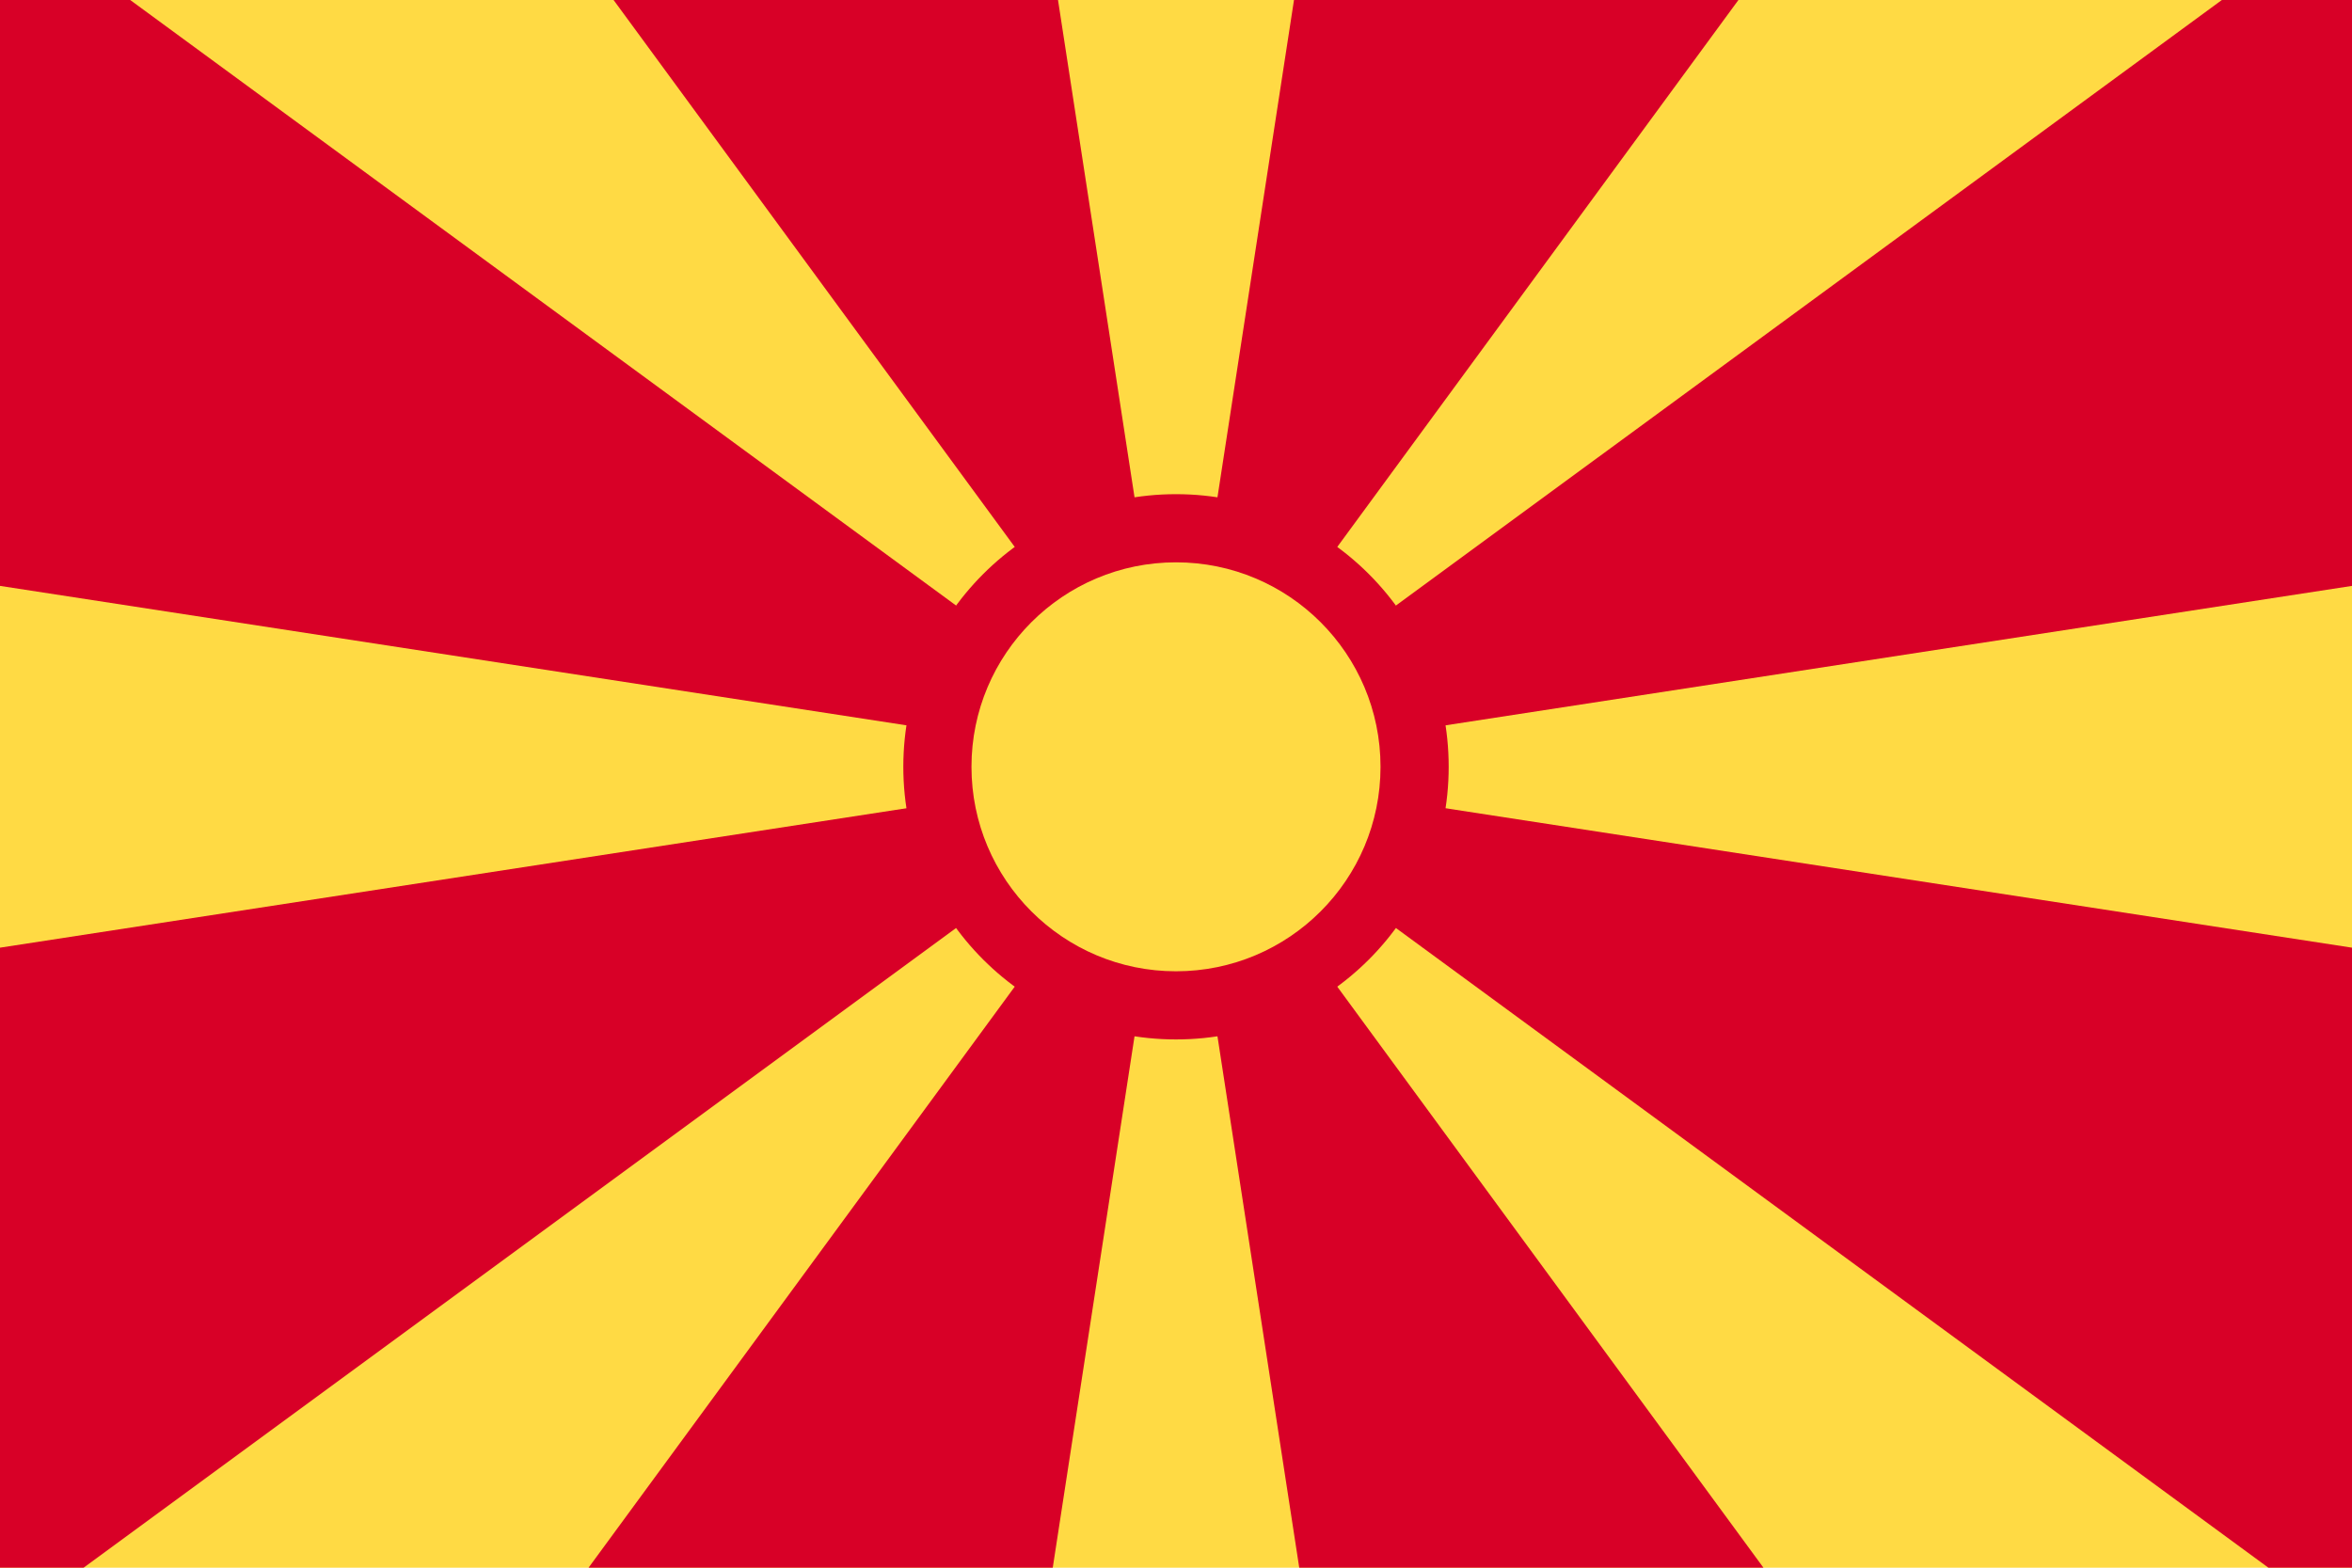
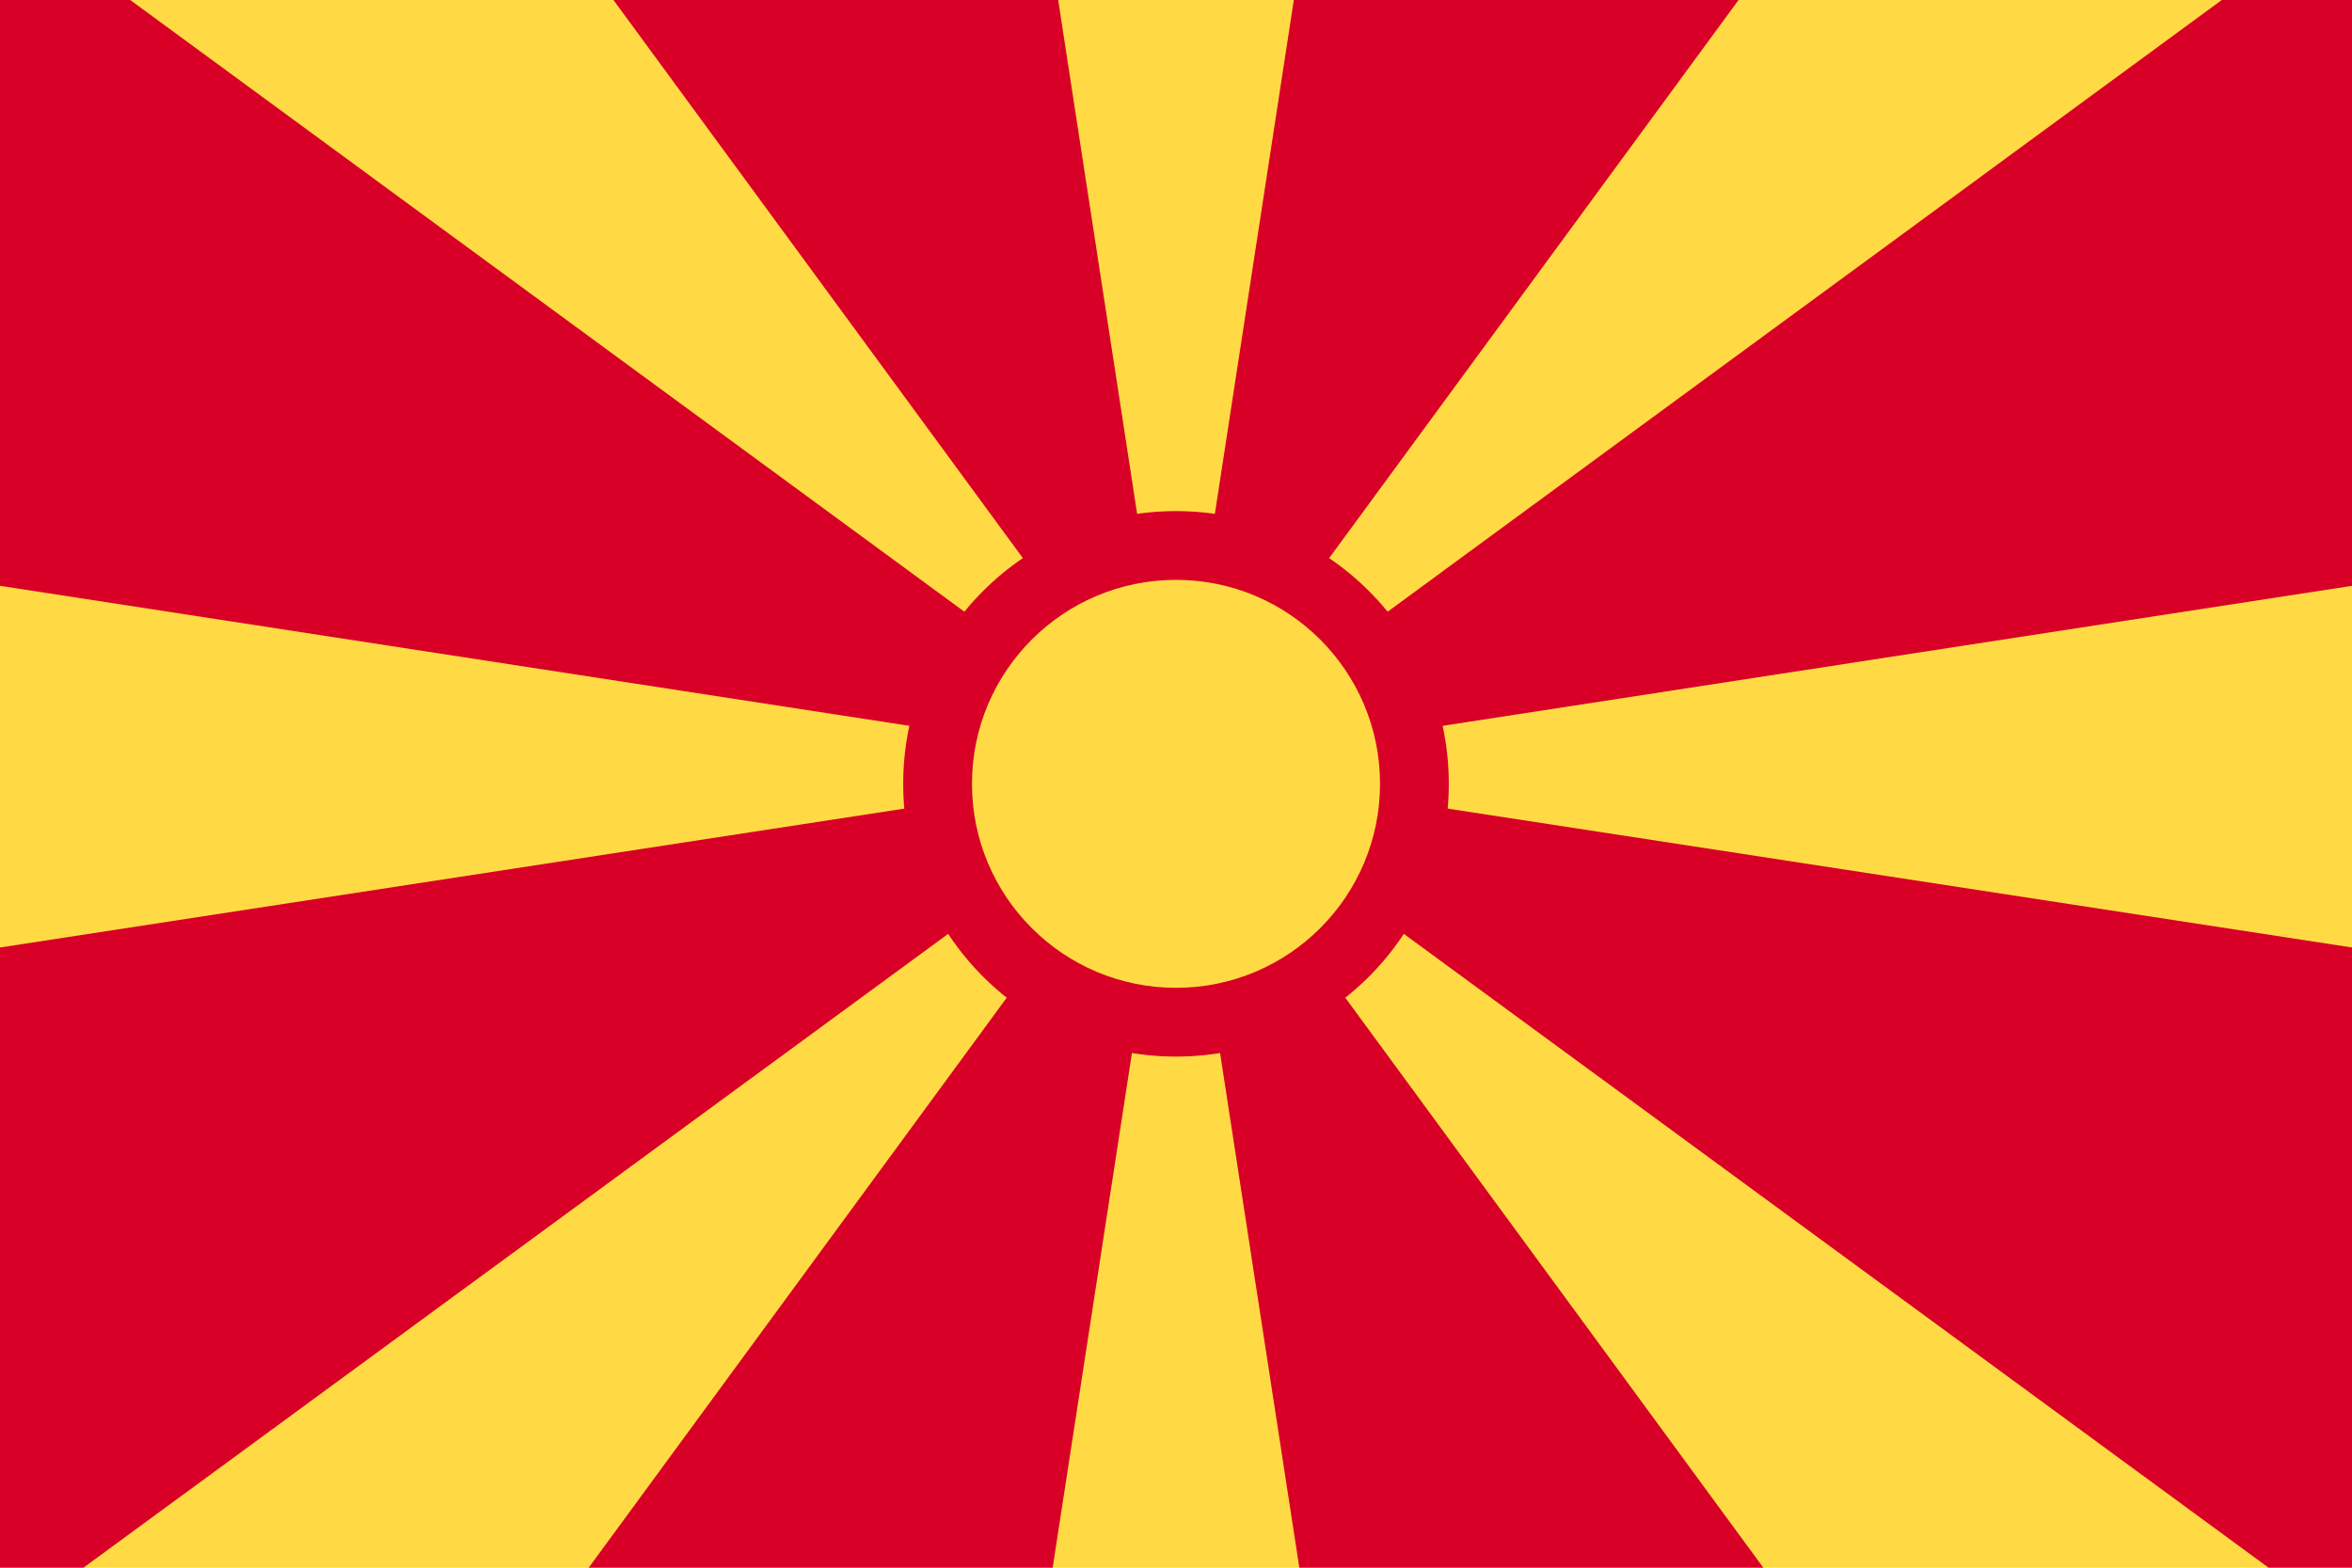
- <svg xmlns="http://www.w3.org/2000/svg" viewBox="0 85.333 512 341.333">
-   <path fill="#FFDA44" d="M0 85.333h512V426.67H0z" />
+ <svg xmlns="http://www.w3.org/2000/svg" viewBox="0 0 513 342">
+   <path fill="#FFDA44" d="M0 0h513v342H0z" />
  <g fill="#D80027">
-     <path d="M383.875 426.662 256 252.286l26.827 174.376zM133.565 85.33 256 252.286 230.314 85.33zM229.171 426.662 256 252.286 128.124 426.662zM0 85.33V212.9l256 39.386L28.333 85.33zM0 426.662h18.212L256 252.286 0 291.67zM256 252.286 512 212.9V85.33h-28.331zM281.686 85.33 256 252.286 378.434 85.33zM512 426.662V291.671l-256-39.385 237.787 174.376z" />
-     <circle cx="256" cy="252.29" r="59.359" />
+     <path d="M384.6 342 256.5 167.3 283.4 342zM133.8 0l122.7 167.3L230.8 0zM229.6 342l26.9-174.7L128.4 342zM0 0v127.8l256.5 39.5L28.4 0zM0 342h18.2l238.3-174.7L0 206.7zM256.5 167.3 513 127.8V0h-28.4zM282.2 0l-25.7 167.3L379.2 0z" />
+     <path d="M513 342V206.7l-256.5-39.4L494.8 342z" />
+     <circle cx="256.5" cy="171" r="59.5" />
  </g>
-   <circle fill="#FFDA44" cx="256" cy="252.29" r="44.522" />
+   <circle fill="#FFDA44" cx="256.5" cy="171" r="44.5" />
</svg>
